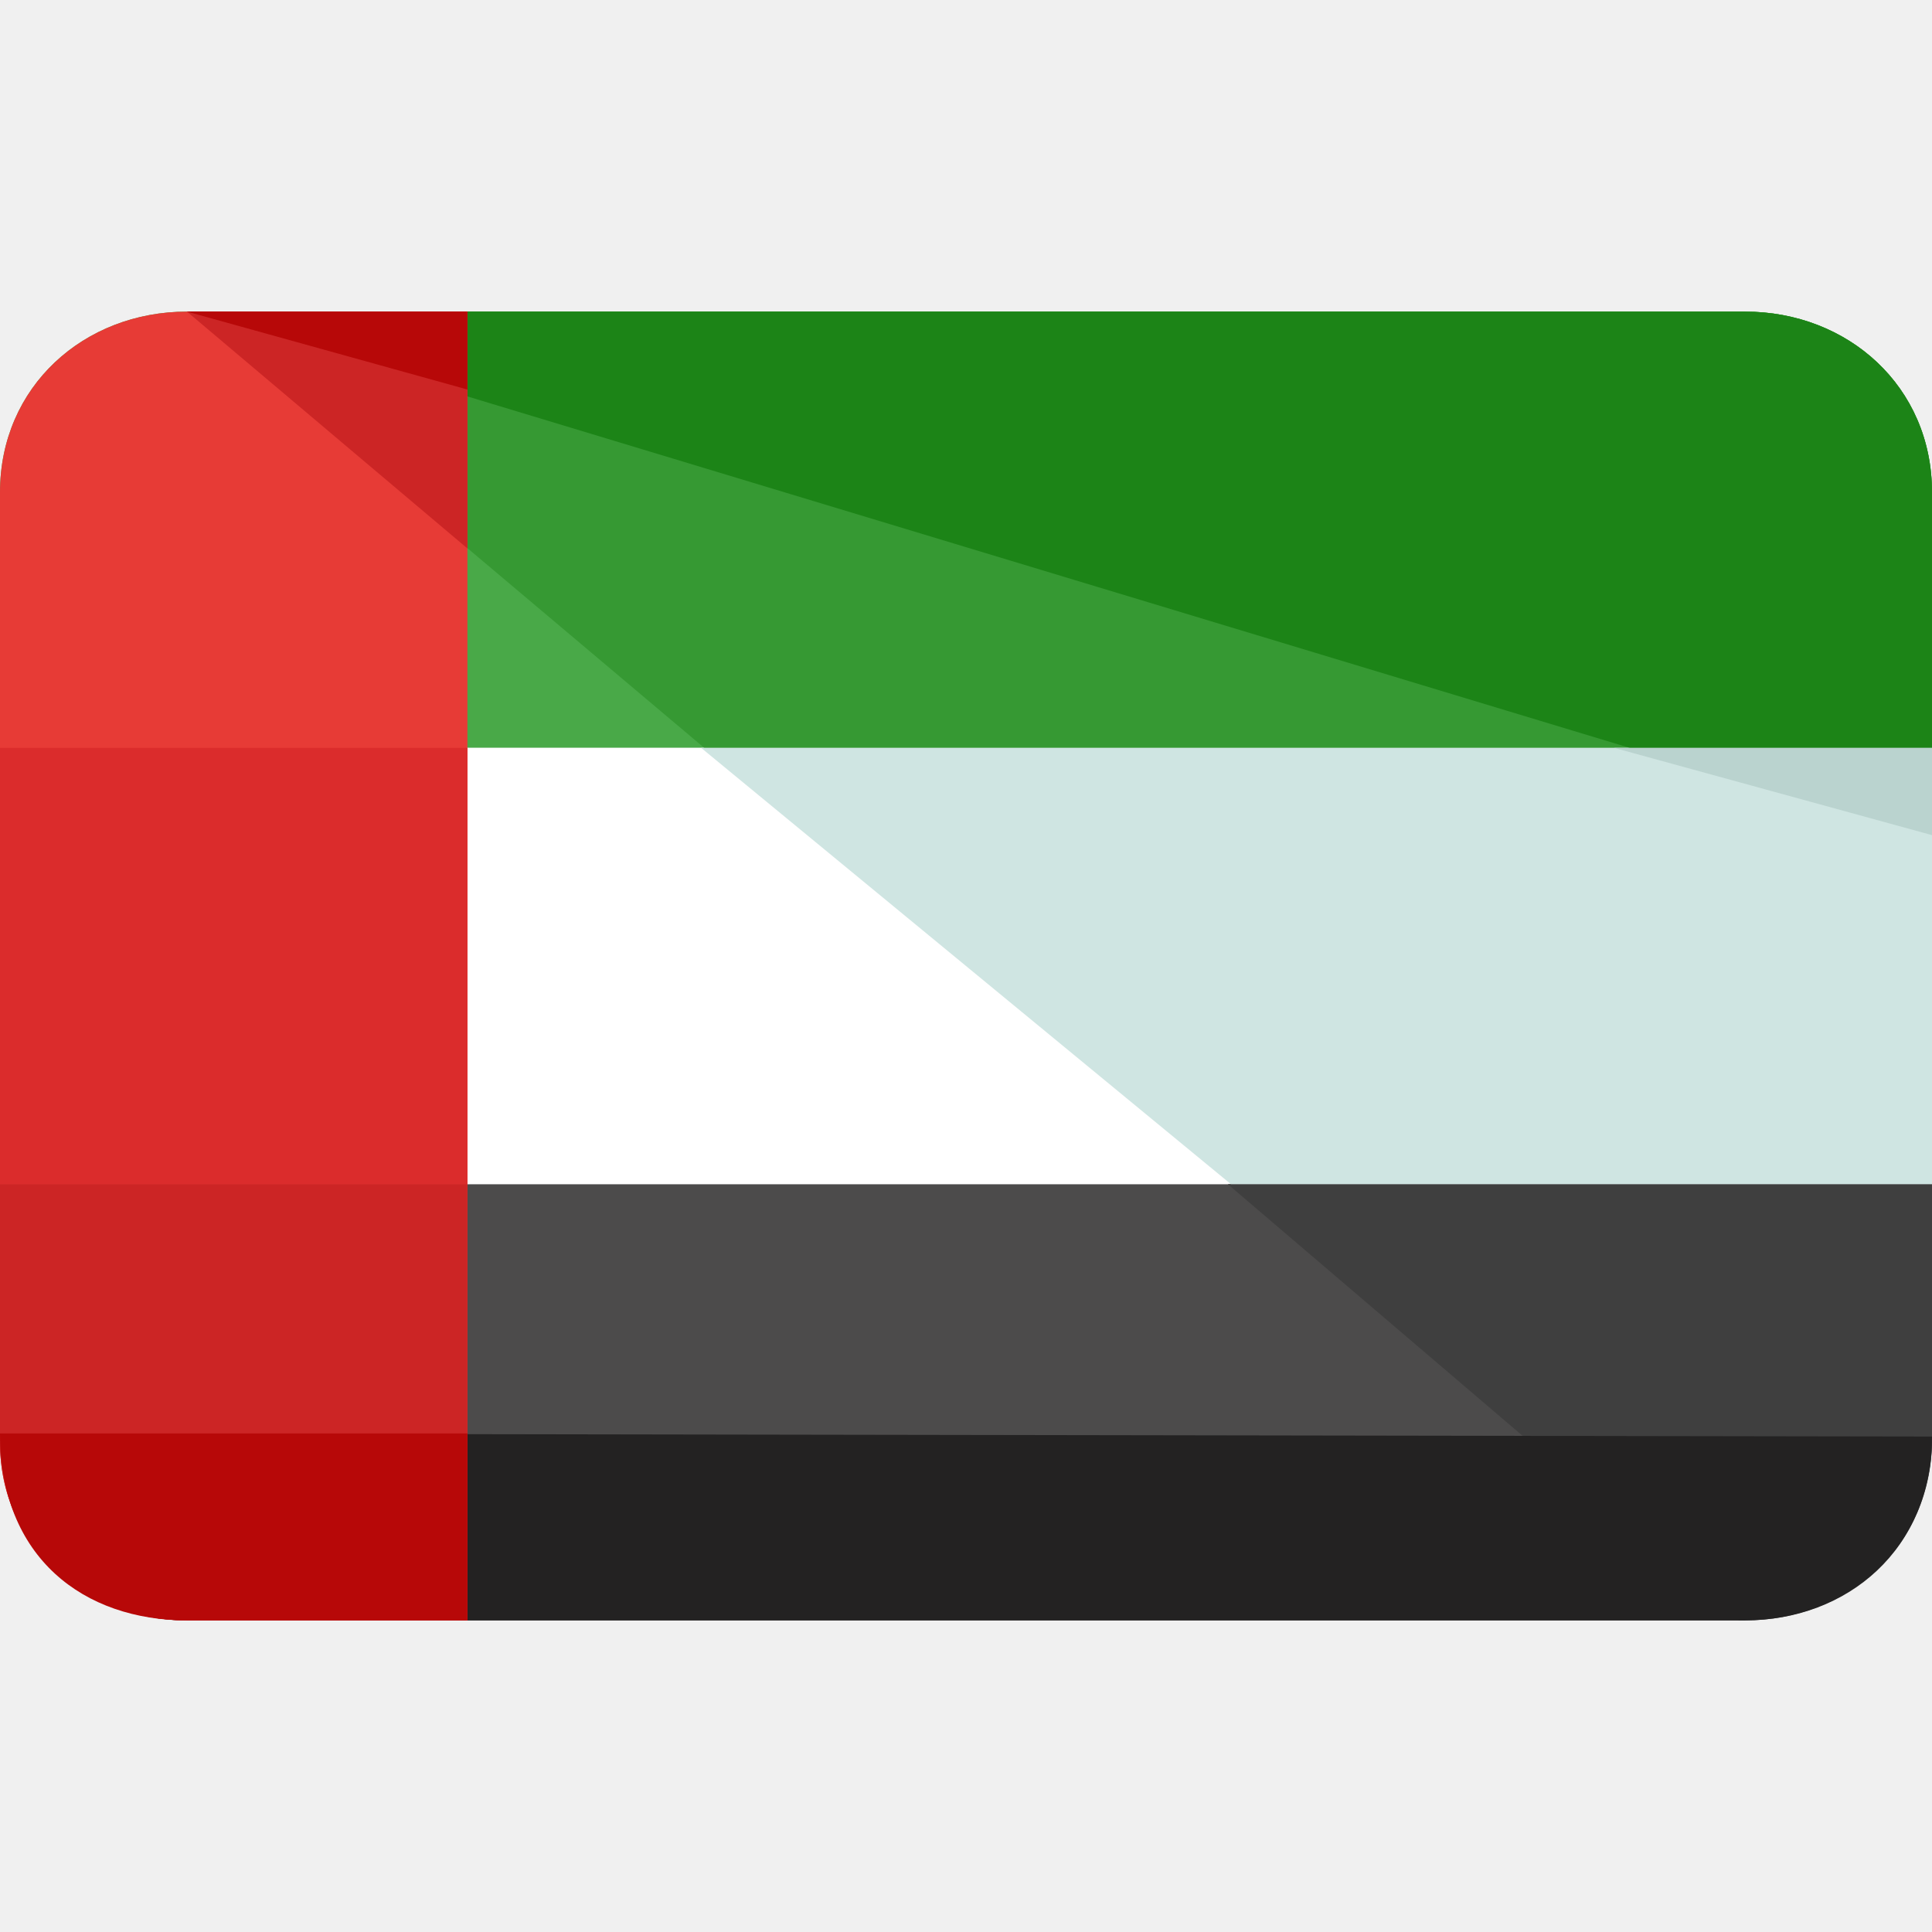
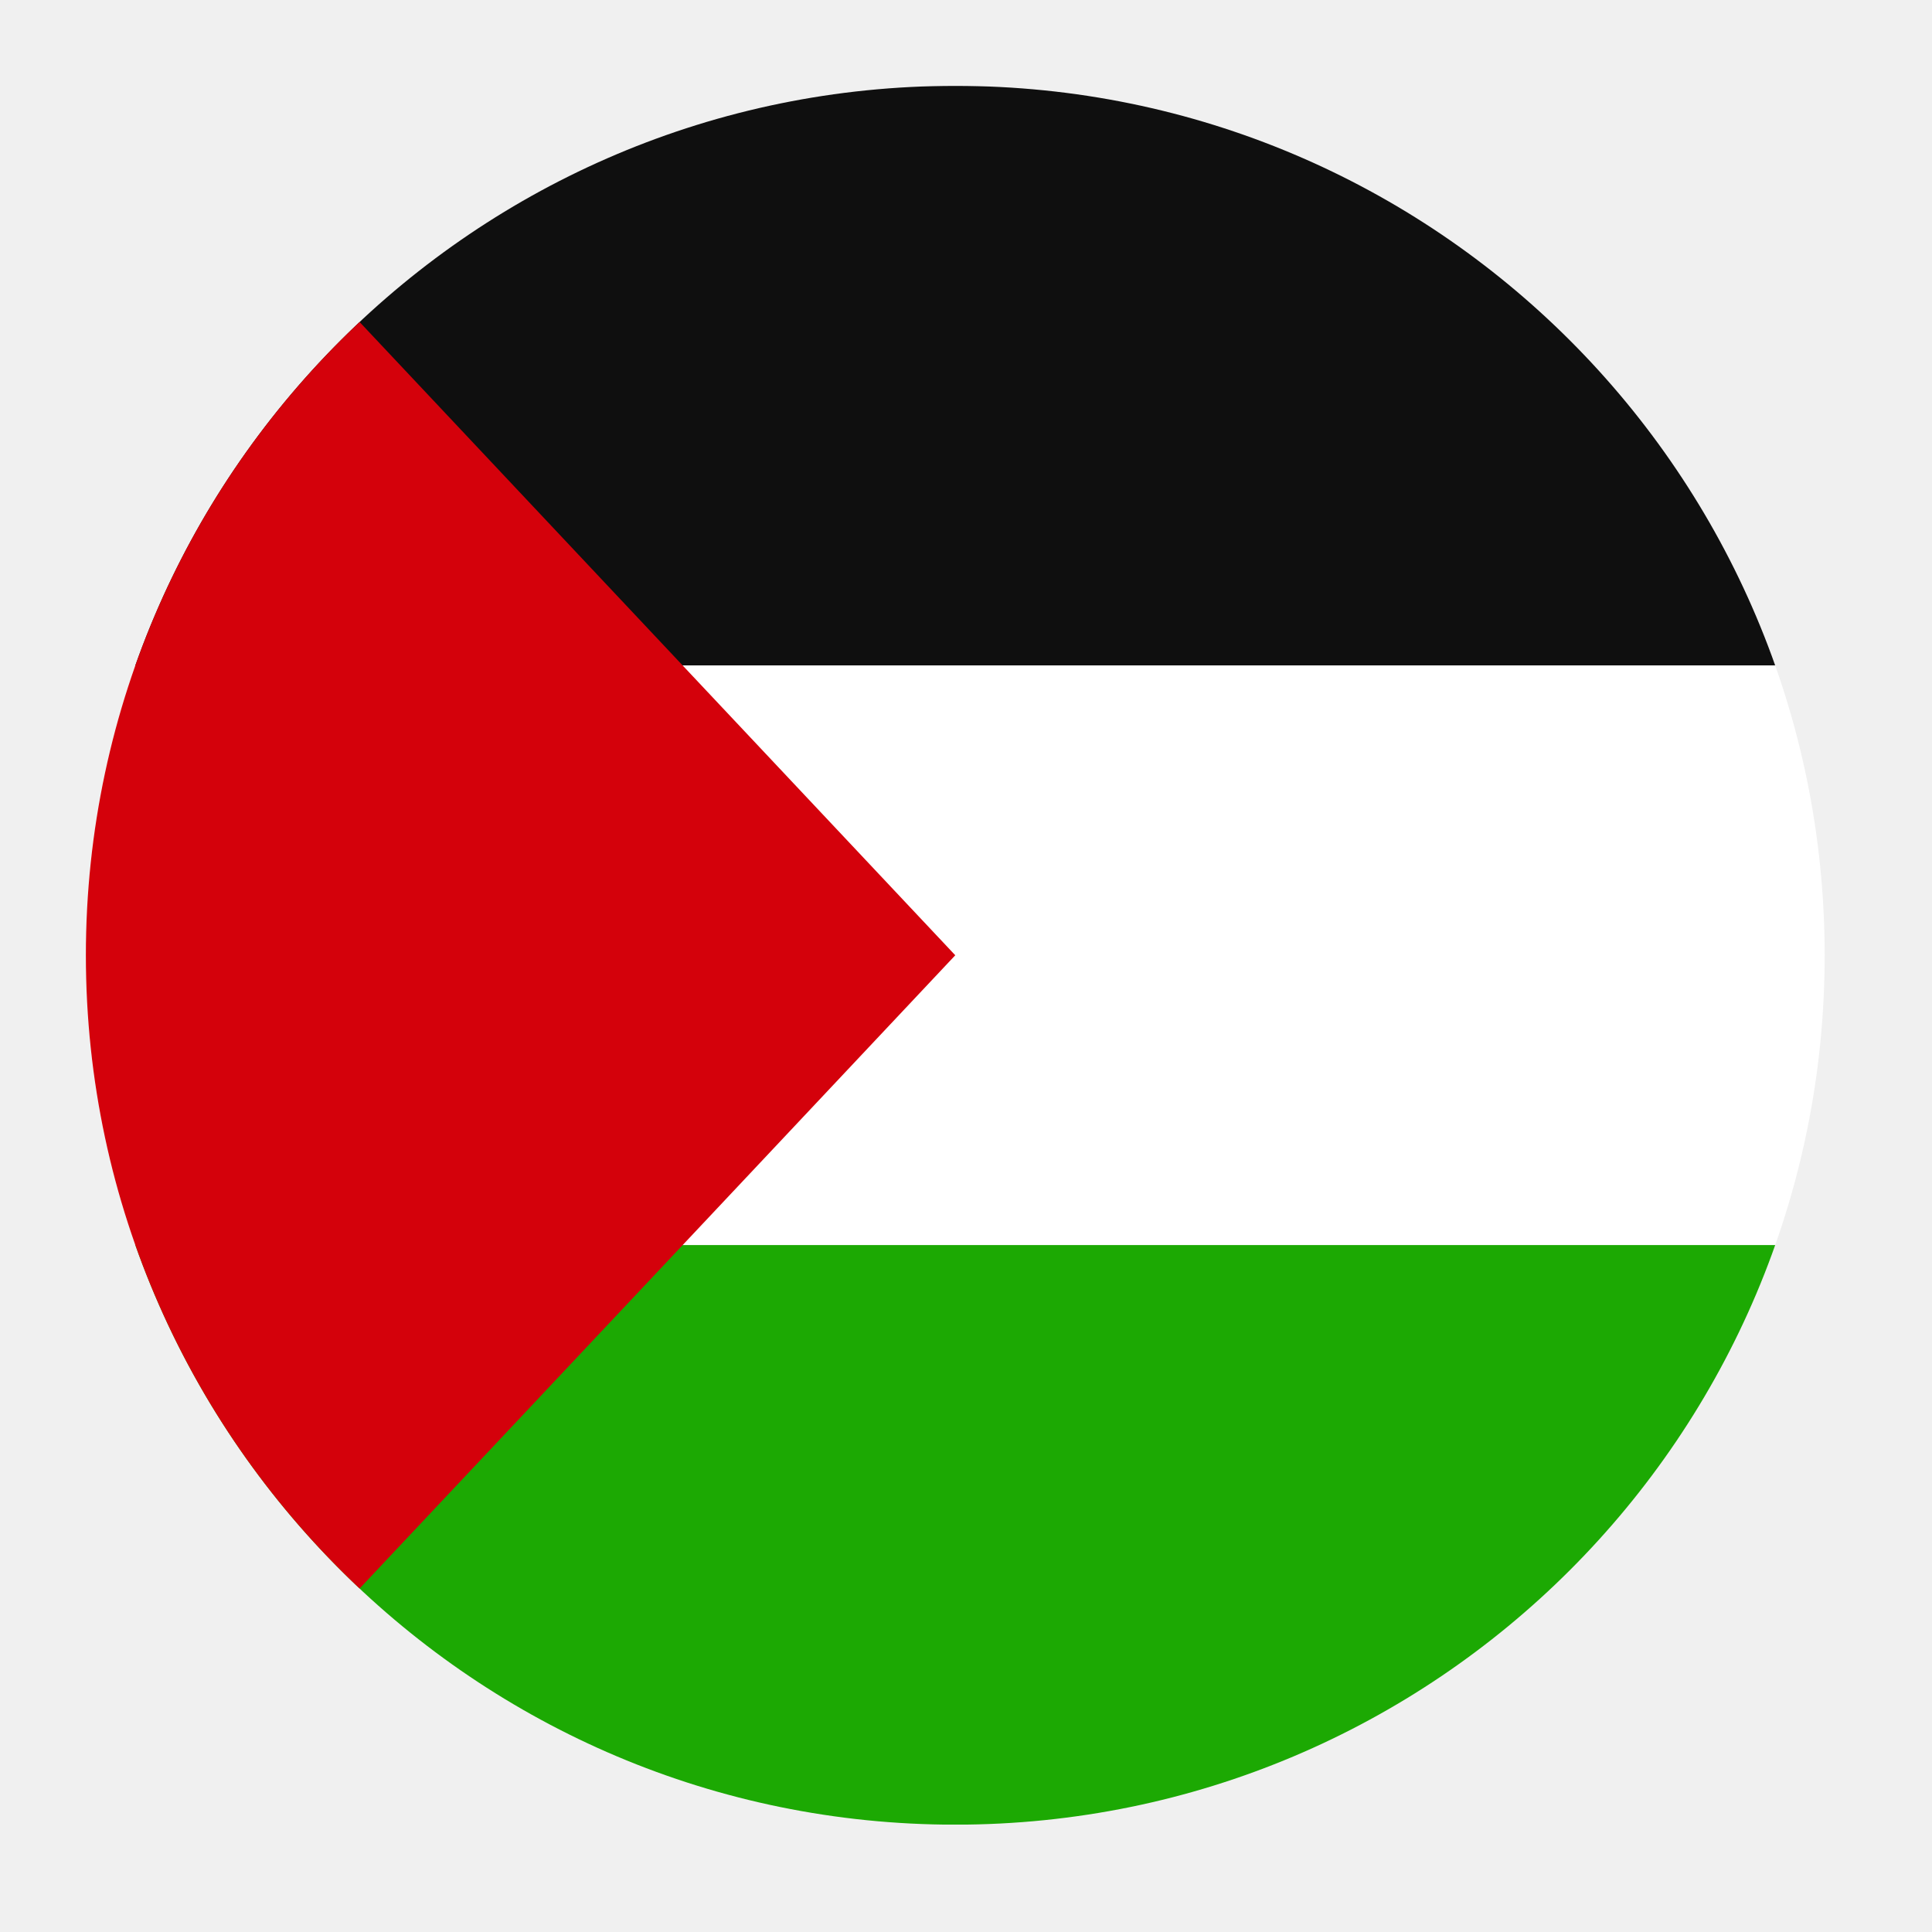
- <svg xmlns="http://www.w3.org/2000/svg" version="1.1" id="Layer_1" viewBox="0 0 496 496" xml:space="preserve">
-   <path style="fill:#4C4B4B;" d="M0,304v65.6C0,396.8,21.6,416,48,416h400c26.4,0,48-19.2,48-46.4V304H0z" />
-   <path style="fill:#49A948;" d="M448,80H48C21.6,80,0,99.2,0,126.4V192h496v-65.6C496,99.2,474.4,80,448,80z" />
-   <rect y="192" style="fill:#FFFFFF;" width="496" height="112" />
-   <path style="fill:#3F3F3F;" d="M446.4,416c26.4,0,49.6-19.2,49.6-46.4V304H315.2L446.4,416z" />
-   <path style="fill:#369933;" d="M448,80H48l132.8,112H496v-65.6C496,99.2,474.4,80,448,80z" />
-   <polygon style="fill:#CFE5E2;" points="316,304 496,304 496,192 180,192 " />
-   <path style="fill:#1C8417;" d="M448,80H48l370.4,112H496v-65.6C496,99.2,474.4,80,448,80z" />
-   <polygon style="fill:#BAD3CF;" points="496,214.4 496,192 414.4,192 " />
-   <path style="fill:#232222;" d="M496,368.8c0,28.8-21.6,47.2-48,47.2H48c-26.4,0-48-20.8-48-48" />
-   <path style="fill:#E73B36;" d="M120,80H48C21.6,80,0,99.2,0,126.4v64v0.8v114.4v0.8v64C0,396.8,21.6,416,48,416h72V80z" />
-   <polygon style="fill:#DB2C2C;" points="120,192 0,192 0,191.2 0,304.8 0,304 120,304 " />
-   <path style="fill:#CC2525;" d="M0,304v2.4v64C0,396.8,21.6,416,48,416h72V304H0z" />
-   <path style="fill:#B70808;" d="M0,368c0,32,21.6,48,48,48h72v-48H0z" />
-   <polygon style="fill:#CC2525;" points="120,80 48,80 120,140.8 " />
-   <polygon style="fill:#B70808;" points="120,80 48,80 120,100 " />
+ <svg xmlns="http://www.w3.org/2000/svg" width="90" height="90" viewBox="0 0 90 90" fill="none">
+   <mask id="mask0_101_2" style="mask-type:alpha" maskUnits="userSpaceOnUse" x="4" y="4" width="81" height="81">
+     <path d="M44.5 85C66.868 85 85 66.868 85 44.5C85 22.133 66.868 4 44.5 4C22.133 4 4 22.133 4 44.5C4 66.868 22.133 85 44.5 85Z" fill="white" />
+   </mask>
+   <g mask="url(#mask0_101_2)">
+     <rect x="86" y="4" width="27" height="82" transform="rotate(90 86 4)" fill="#0F0F0F" />
+     <rect x="86" y="31" width="27" height="82" transform="rotate(90 86 31)" fill="white" />
+     <rect x="86" y="58" width="27" height="82" transform="rotate(90 86 58)" fill="#1CA903" />
+   </g>
+   <path d="M16.751 15C8.901 22.387 4 32.871 4 44.5C4 56.129 8.901 66.614 16.751 74L44.5 44.5L16.751 15Z" fill="#D4010B" />
</svg>
